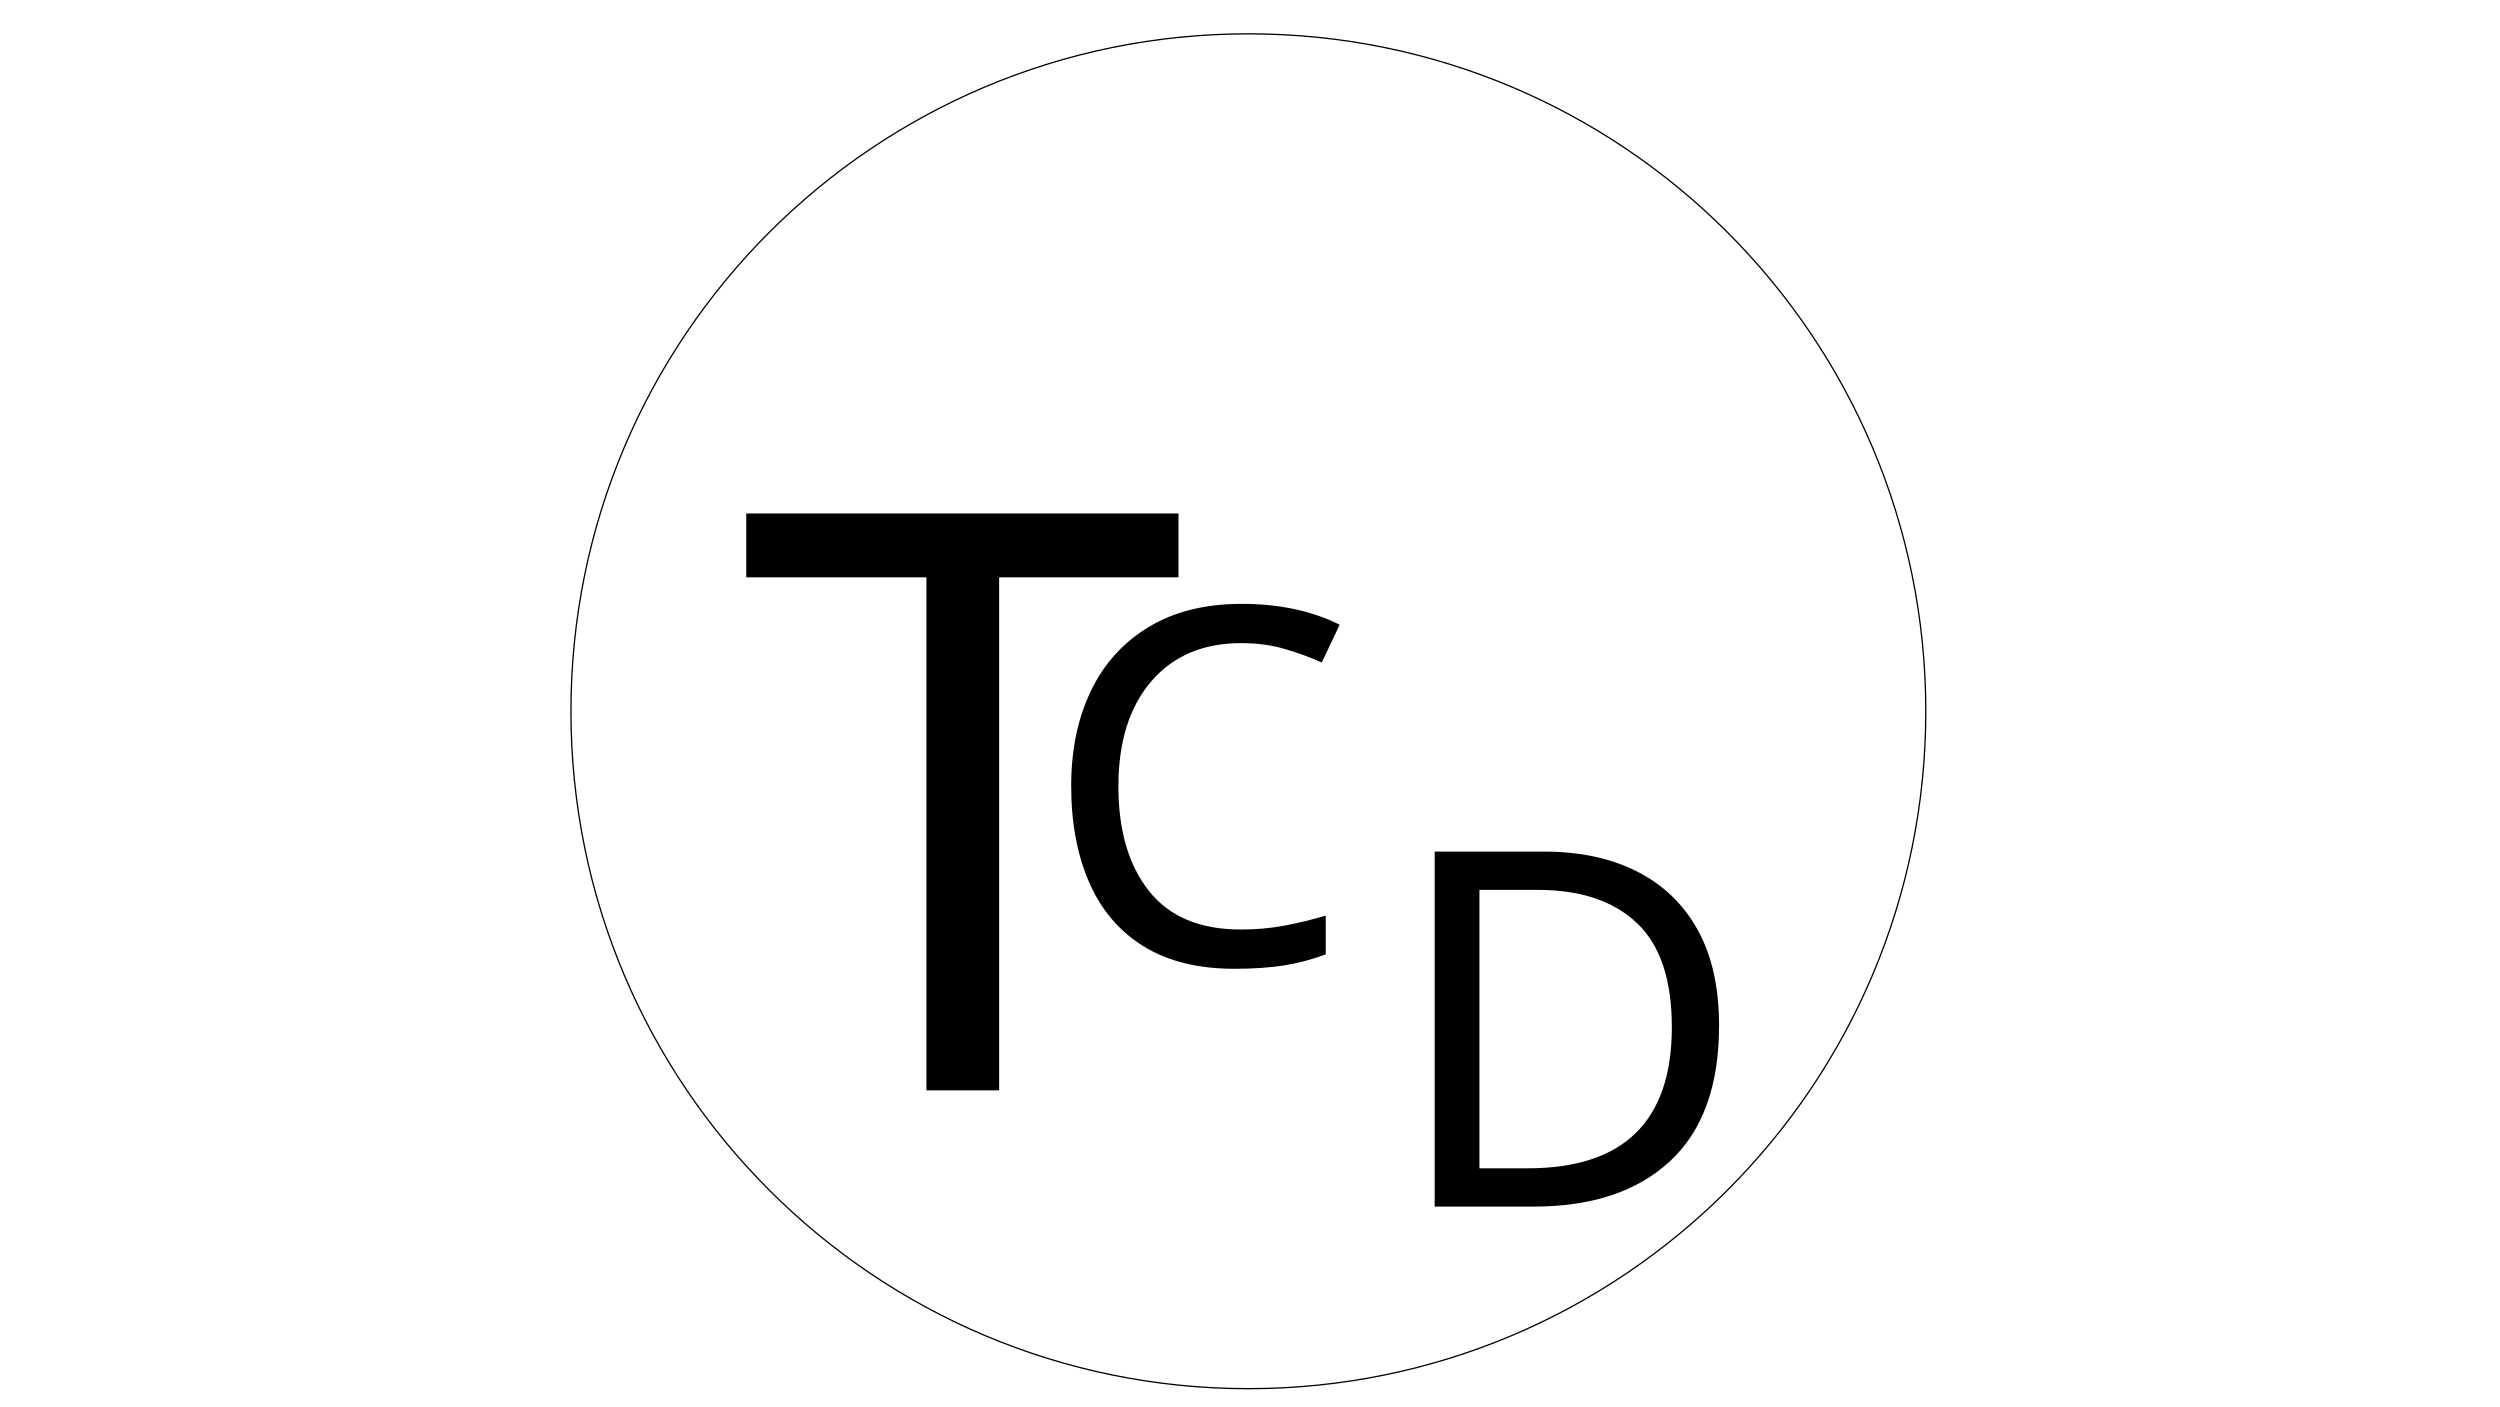
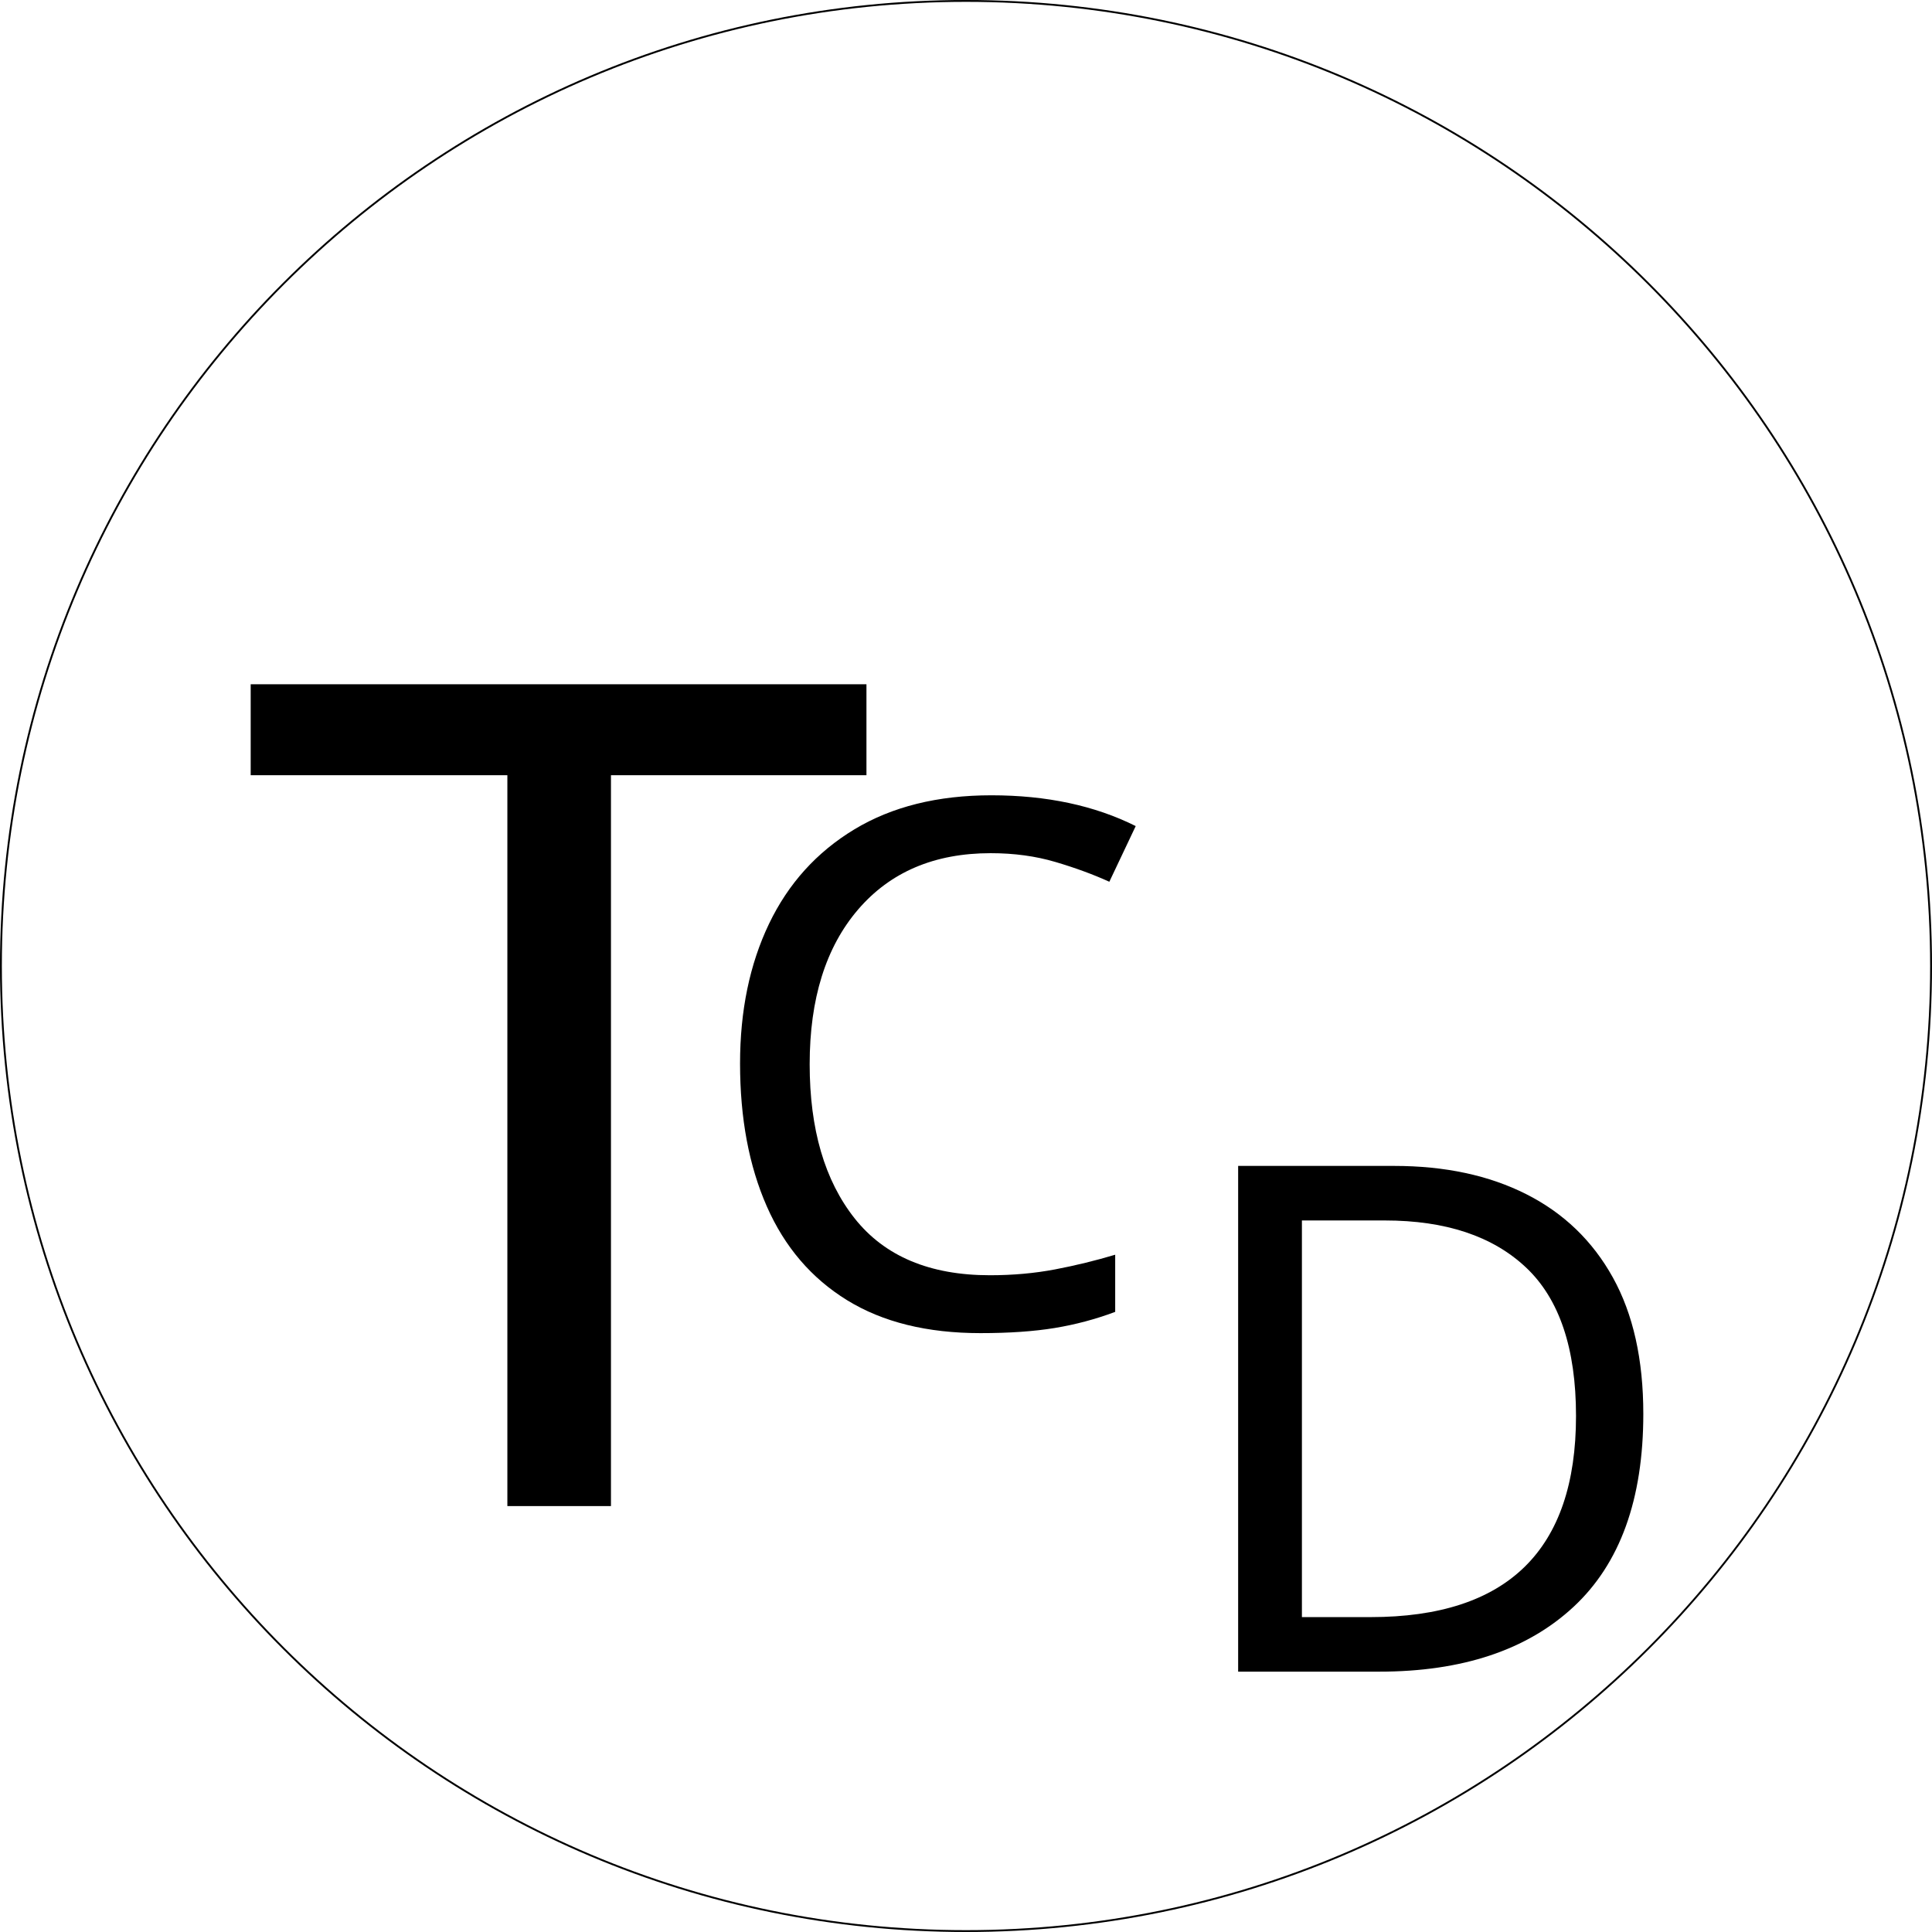
- <svg xmlns="http://www.w3.org/2000/svg" id="Layer_1" data-name="Layer 1" viewBox="0 0 1920 1080">
+ <svg xmlns="http://www.w3.org/2000/svg" id="Layer_1" data-name="Layer 1" viewBox="0 0 1041.52 1041.52">
  <defs>
-     <style>.cls-1{font-size:620.49px;letter-spacing:0.3em;}.cls-1,.cls-2{font-family:Sauvage-Regular, Sauvage;}.cls-2{font-size:381.84px;}.cls-3{fill:none;stroke:#000;stroke-miterlimit:10;}</style>
+     <style>.cls-1{font-size:620.49px;letter-spacing:0.3em;}.cls-1,.cls-2,.cls-3{font-family:Sauvage-Regular, Sauvage;}.cls-2{font-size:395px;}.cls-3{font-size:381.84px;}.cls-4{fill:none;stroke:#000;stroke-miterlimit:10;}</style>
  </defs>
-   <text class="cls-1" transform="translate(566.93 837.39)">T</text>
-   <text class="cls-2" transform="translate(799.37 740.21)">C</text>
-   <text class="cls-2" transform="translate(1064.8 926.66)">D</text>
-   <circle class="cls-3" cx="958.75" cy="546.24" r="520.26" />
-   <text />
+   <text class="cls-1" transform="translate(128.94 811.91)">T</text>
+   <text class="cls-2" transform="translate(374.86 714.72)">C</text>
+   <text class="cls-3" transform="translate(630.44 901.17)">D</text>
+   <circle class="cls-4" cx="520.76" cy="520.76" r="520.26" />
</svg>
